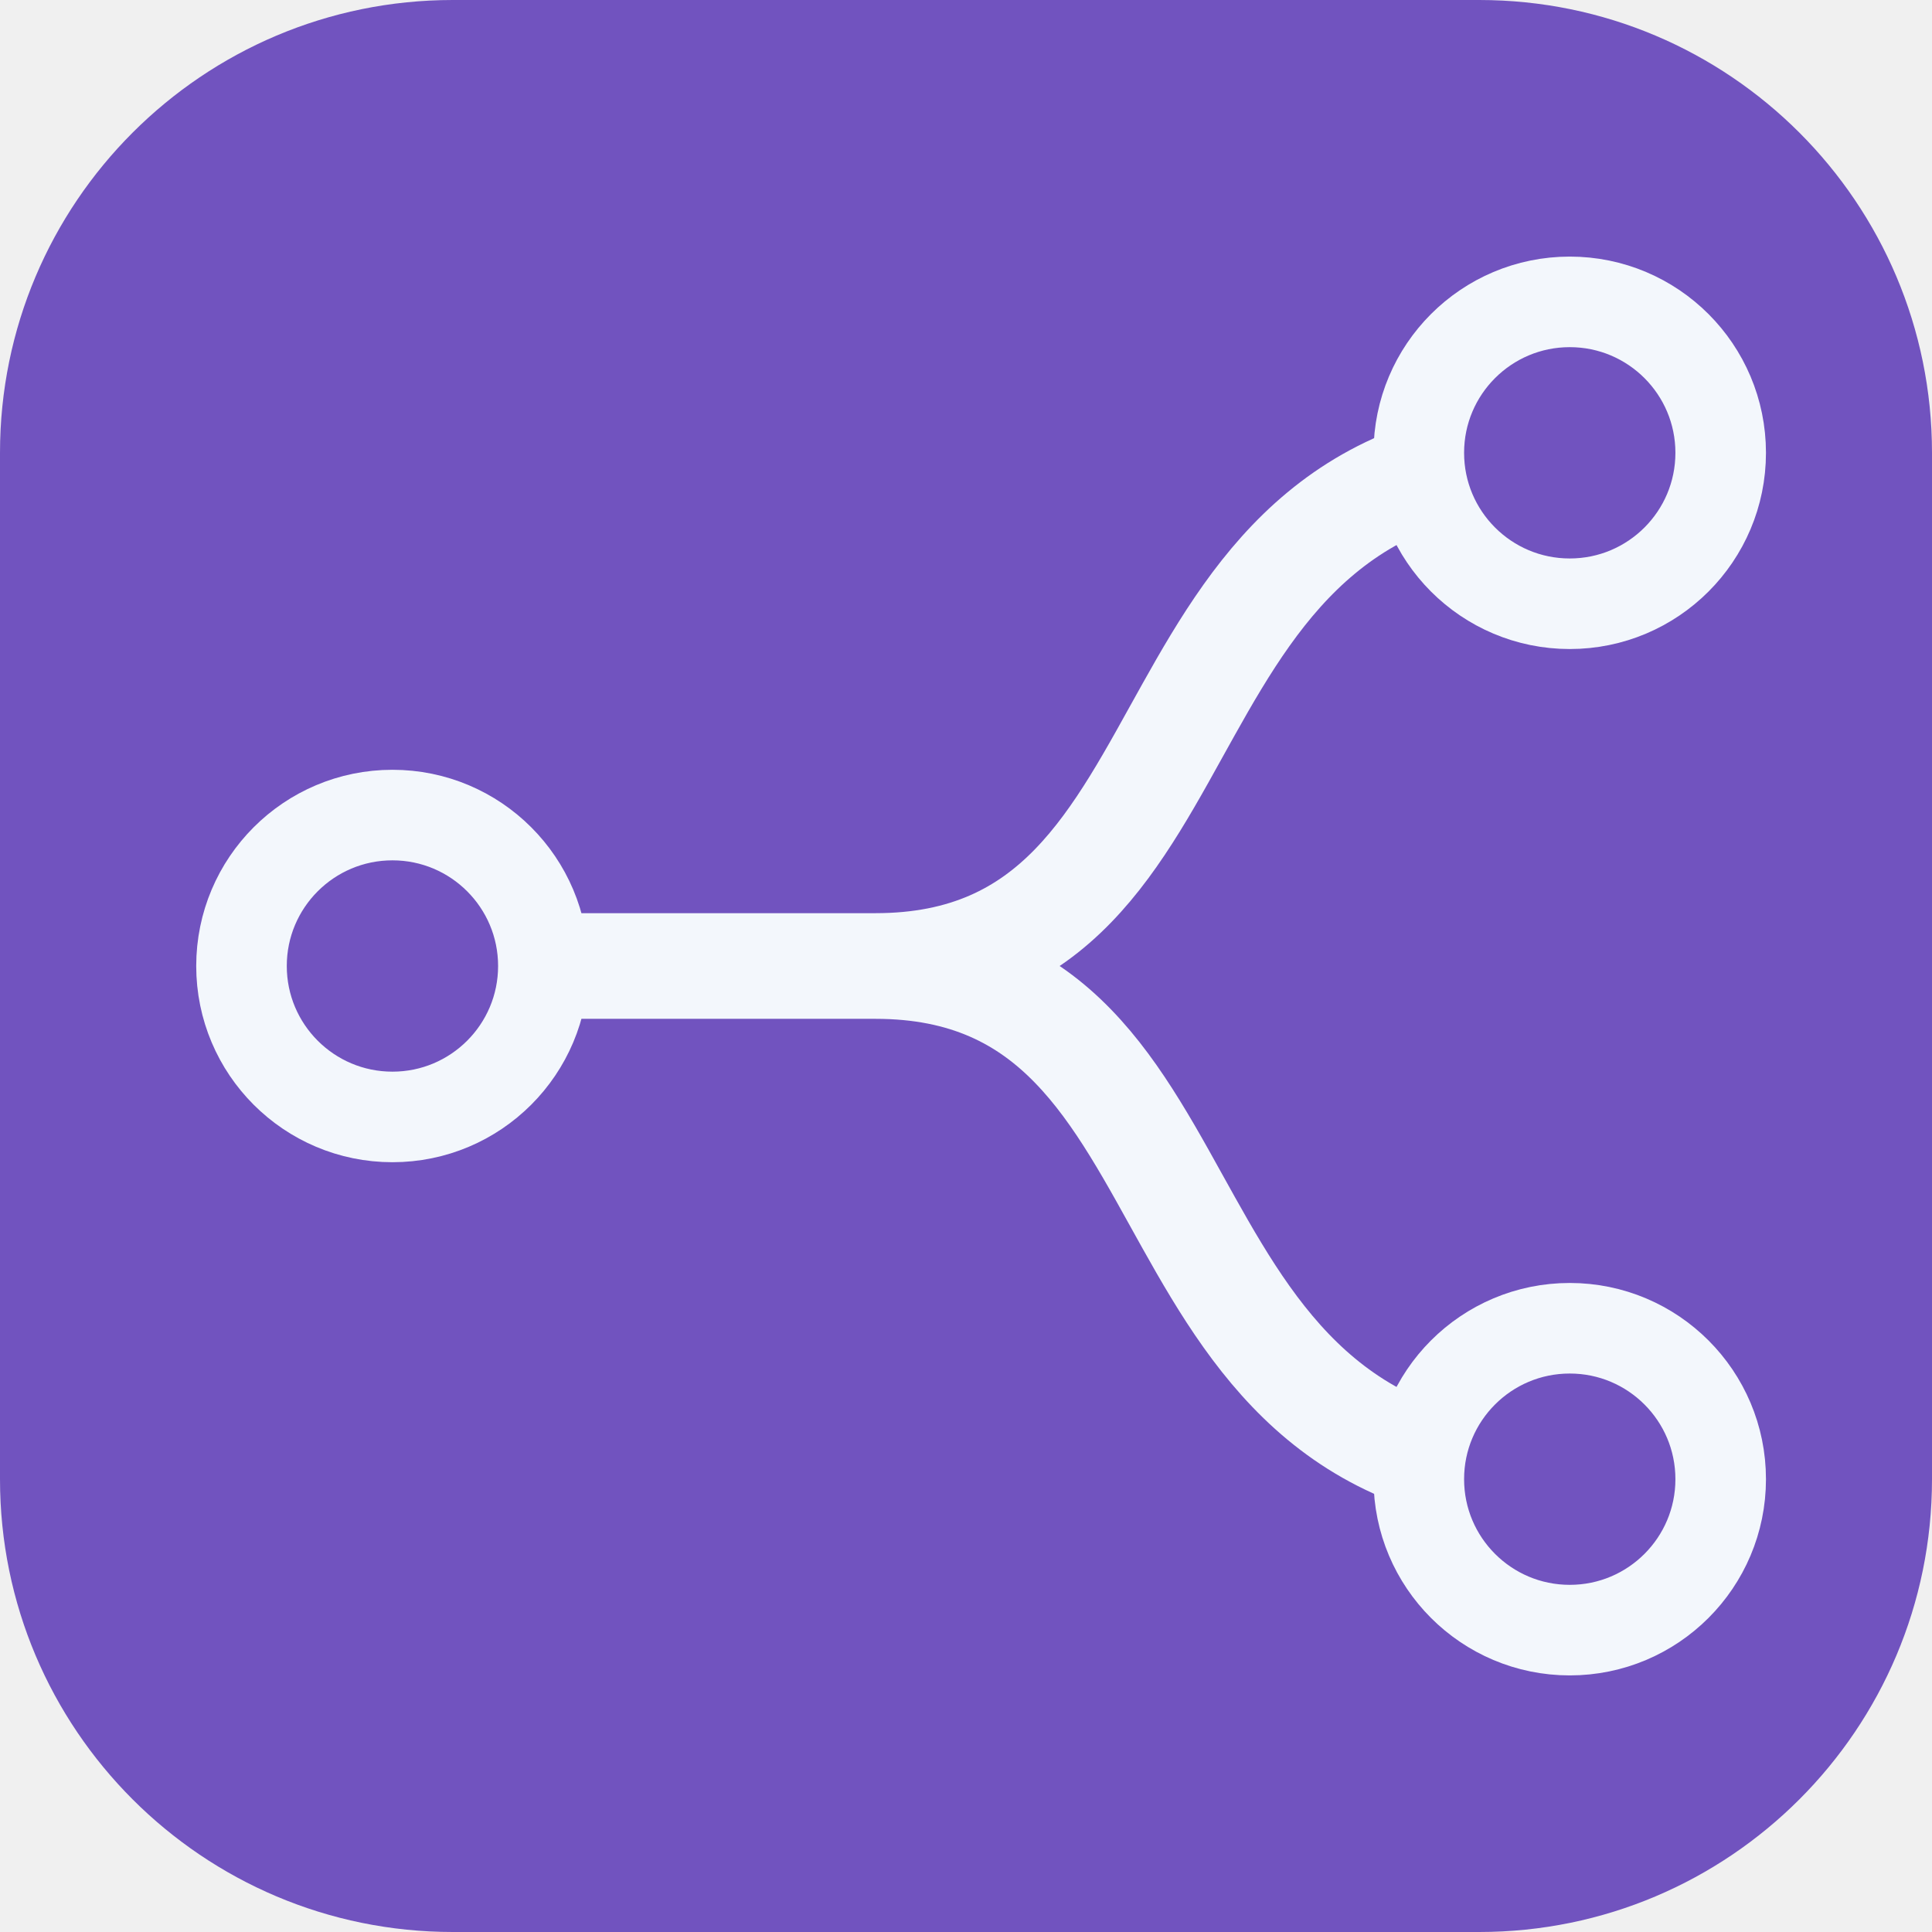
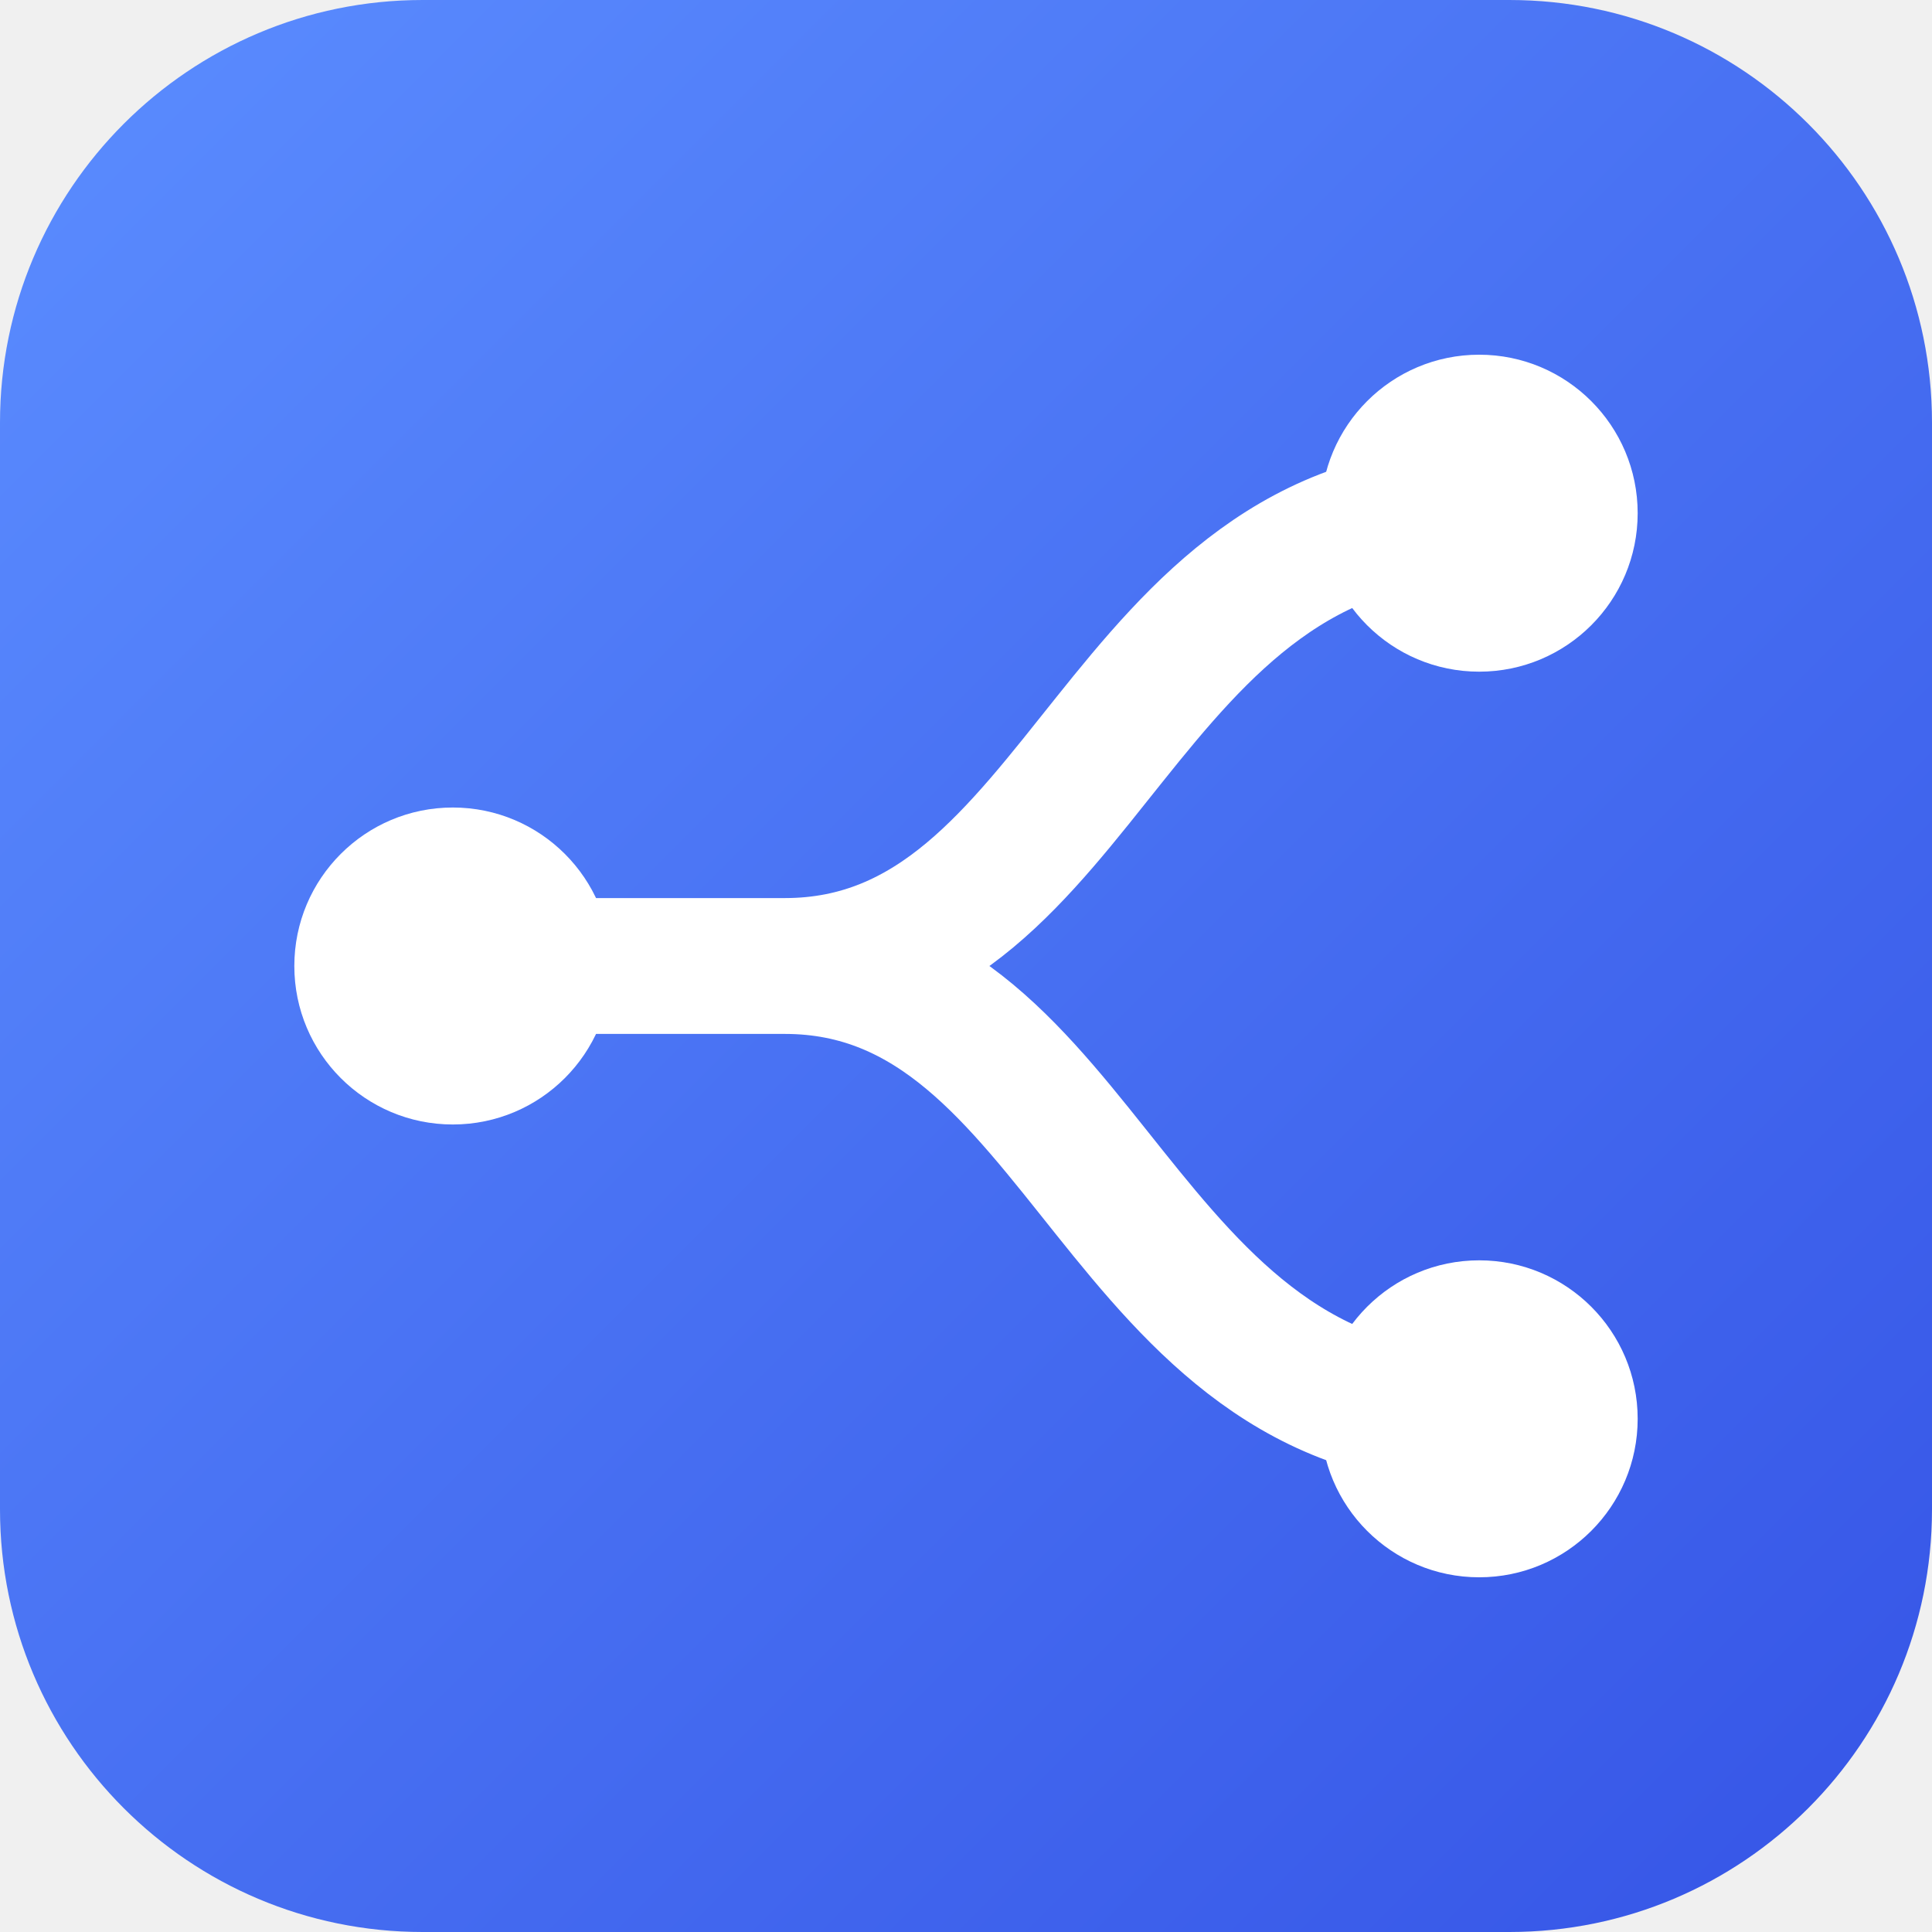
- <svg xmlns="http://www.w3.org/2000/svg" viewBox="0 0 64 64" fill="none">
-   <rect width="64" height="64" rx="15" fill="#7153bf" />
-   <path d="M13 32h16c12 0 8-17 23-17M29 32c12 0 8 17 23 17" stroke="#f3f7fc" stroke-width="3.5" stroke-linecap="round" />
-   <circle cx="13" cy="32" r="5" fill="#7153bf" stroke="#f3f7fc" stroke-width="3" />
-   <circle cx="52" cy="15" r="5" fill="#7153bf" stroke="#f3f7fc" stroke-width="3" />
-   <circle cx="52" cy="49" r="5" fill="#7153bf" stroke="#f3f7fc" stroke-width="3" />
+ <svg xmlns="http://www.w3.org/2000/svg" viewBox="0 0 64 64">
+   <defs>
+     <linearGradient id="tile" x1="0" y1="0" x2="1" y2="1">
+       <stop offset="0" stop-color="#5b8dff" />
+       <stop offset="1" stop-color="#3554e6" />
+     </linearGradient>
+   </defs>
+   <rect width="64" height="64" rx="14" fill="url(#tile)" />
+   <path d="M15 32h11c10 0 11-15 23-15M26 32c10 0 11 15 23 15" fill="none" stroke="#fff" stroke-width="4.5" stroke-linecap="round" />
+   <g fill="#fff">
+     <circle cx="15" cy="32" r="5.25" />
+     <circle cx="49" cy="17" r="5.25" />
+     <circle cx="49" cy="47" r="5.25" />
+   </g>
</svg>
